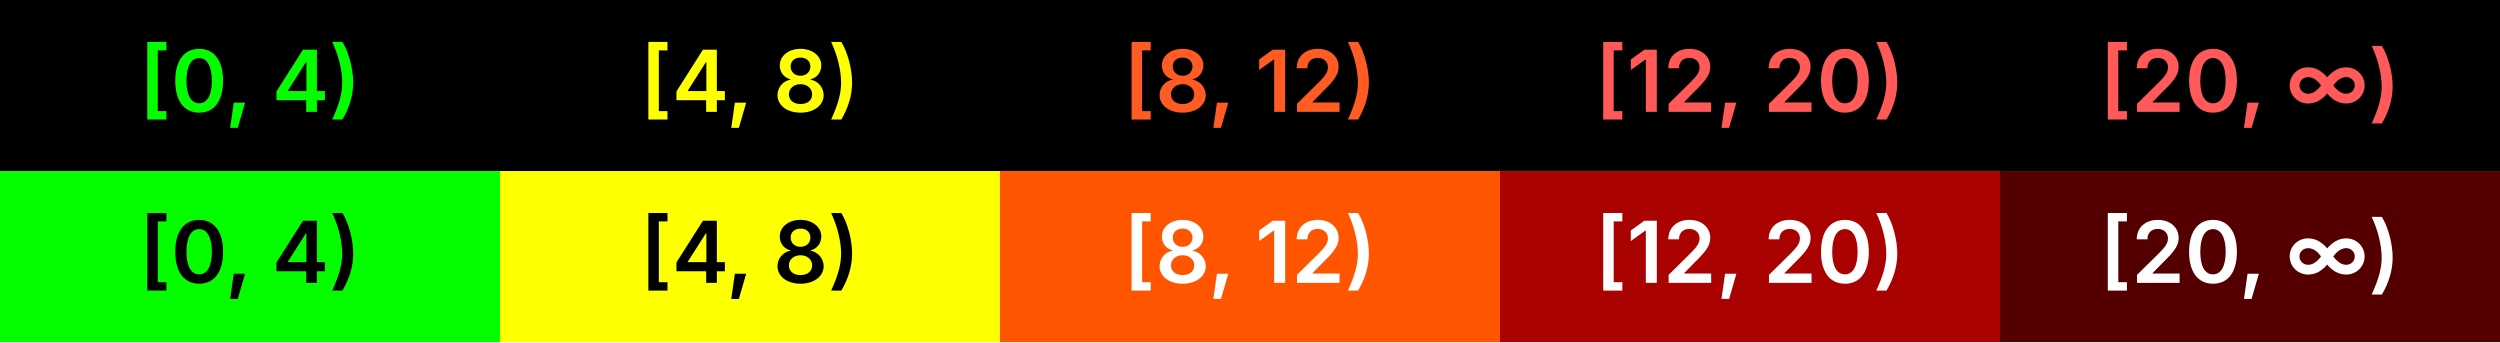
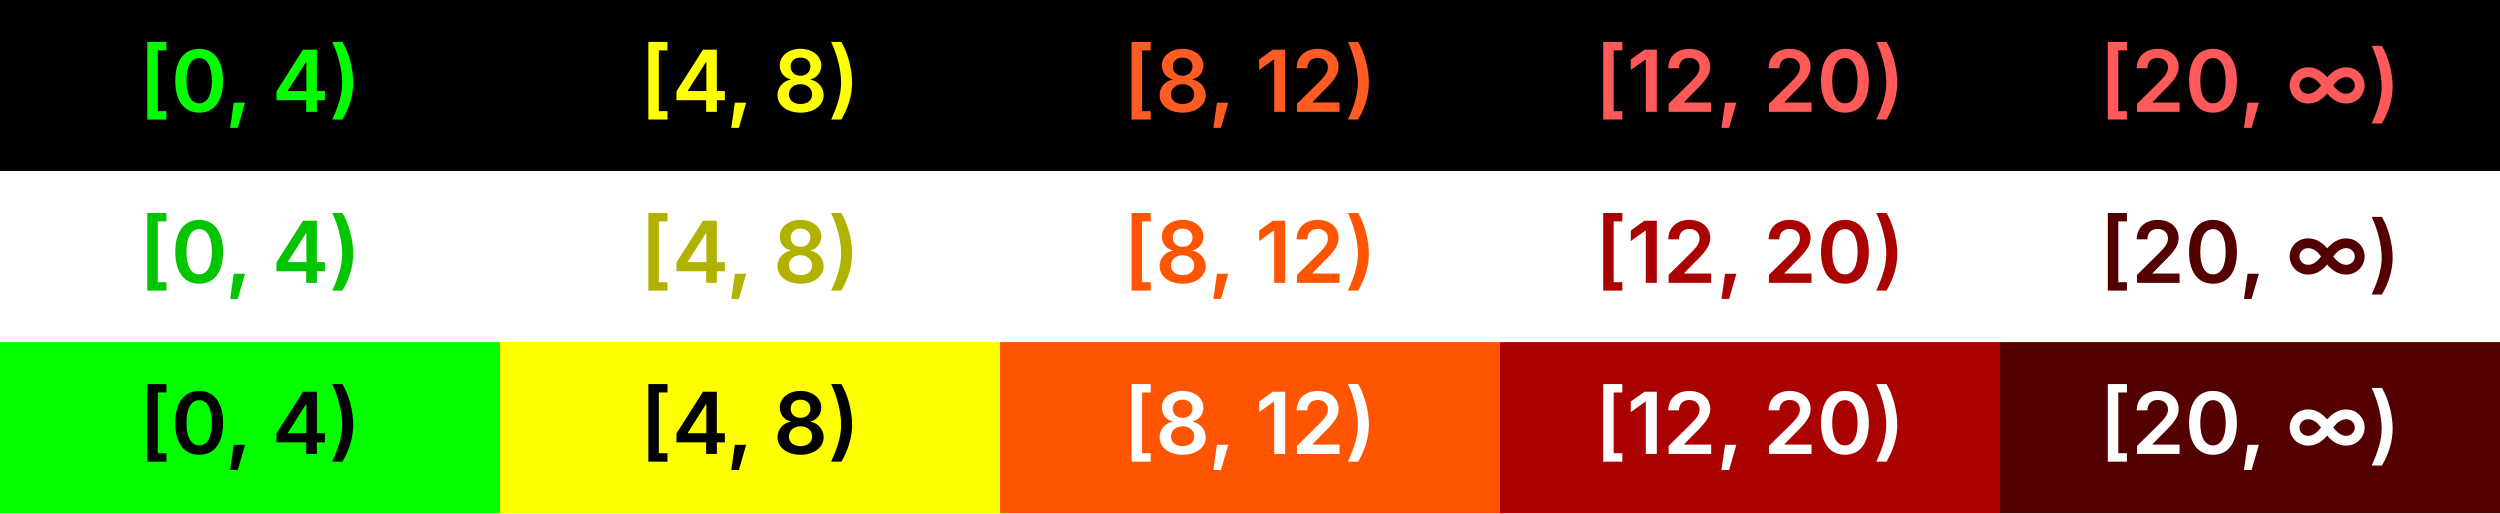
- <svg xmlns="http://www.w3.org/2000/svg" width="380" height="52" viewBox="0 0 380 52">
+ <svg xmlns="http://www.w3.org/2000/svg" width="380" height="78" viewBox="0 0 380 78">
  <rect x="0" y="0" width="76" height="26" fill="#000000" />
  <text x="38.0" y="17.0" font-family="-apple-system, system-ui, sans-serif" font-size="13" font-weight="600" fill="#04FE00" text-anchor="middle">[0, 4)</text>
  <rect x="76" y="0" width="76" height="26" fill="#000000" />
  <text x="114.0" y="17.0" font-family="-apple-system, system-ui, sans-serif" font-size="13" font-weight="600" fill="#FEFF00" text-anchor="middle">[4, 8)</text>
  <rect x="152" y="0" width="76" height="26" fill="#000000" />
  <text x="190.0" y="17.0" font-family="-apple-system, system-ui, sans-serif" font-size="13" font-weight="600" fill="#FF5C23" text-anchor="middle">[8, 12)</text>
  <rect x="228" y="0" width="76" height="26" fill="#000000" />
  <text x="266.0" y="17.0" font-family="-apple-system, system-ui, sans-serif" font-size="13" font-weight="600" fill="#FF5958" text-anchor="middle">[12, 20)</text>
  <rect x="304" y="0" width="76" height="26" fill="#000000" />
  <text x="342.0" y="17.0" font-family="-apple-system, system-ui, sans-serif" font-size="13" font-weight="600" fill="#FF5959" text-anchor="middle">[20, ∞)</text>
-   <rect x="0" y="26" width="76" height="26" fill="#04FE00" />
-   <text x="38.0" y="43.0" font-family="-apple-system, system-ui, sans-serif" font-size="13" font-weight="600" fill="#000000" text-anchor="middle">[0, 4)</text>
-   <rect x="76" y="26" width="76" height="26" fill="#FEFF00" />
-   <text x="114.0" y="43.0" font-family="-apple-system, system-ui, sans-serif" font-size="13" font-weight="600" fill="#000000" text-anchor="middle">[4, 8)</text>
-   <rect x="152" y="26" width="76" height="26" fill="#FF5501" />
-   <text x="190.0" y="43.0" font-family="-apple-system, system-ui, sans-serif" font-size="13" font-weight="600" fill="#FFFFFF" text-anchor="middle">[8, 12)</text>
-   <rect x="228" y="26" width="76" height="26" fill="#AA0200" />
-   <text x="266.0" y="43.0" font-family="-apple-system, system-ui, sans-serif" font-size="13" font-weight="600" fill="#FFFFFF" text-anchor="middle">[12, 20)</text>
-   <rect x="304" y="26" width="76" height="26" fill="#540000" />
-   <text x="342.0" y="43.0" font-family="-apple-system, system-ui, sans-serif" font-size="13" font-weight="600" fill="#FFFFFF" text-anchor="middle">[20, ∞)</text>
+   <rect x="0" y="26" width="76" height="26" fill="#FFFFFF" />
+   <text x="38.0" y="43.0" font-family="-apple-system, system-ui, sans-serif" font-size="13" font-weight="600" fill="#02C500" text-anchor="middle">[0, 4)</text>
+   <rect x="76" y="26" width="76" height="26" fill="#FFFFFF" />
+   <text x="114.0" y="43.0" font-family="-apple-system, system-ui, sans-serif" font-size="13" font-weight="600" fill="#B1B100" text-anchor="middle">[4, 8)</text>
+   <rect x="152" y="26" width="76" height="26" fill="#FFFFFF" />
+   <text x="190.0" y="43.0" font-family="-apple-system, system-ui, sans-serif" font-size="13" font-weight="600" fill="#FF5501" text-anchor="middle">[8, 12)</text>
+   <rect x="228" y="26" width="76" height="26" fill="#FFFFFF" />
+   <text x="266.0" y="43.0" font-family="-apple-system, system-ui, sans-serif" font-size="13" font-weight="600" fill="#AA0200" text-anchor="middle">[12, 20)</text>
+   <rect x="304" y="26" width="76" height="26" fill="#FFFFFF" />
+   <text x="342.0" y="43.0" font-family="-apple-system, system-ui, sans-serif" font-size="13" font-weight="600" fill="#540000" text-anchor="middle">[20, ∞)</text>
+   <rect x="0" y="52" width="76" height="26" fill="#04FE00" />
+   <text x="38.0" y="69.0" font-family="-apple-system, system-ui, sans-serif" font-size="13" font-weight="600" fill="#000000" text-anchor="middle">[0, 4)</text>
+   <rect x="76" y="52" width="76" height="26" fill="#FEFF00" />
+   <text x="114.0" y="69.0" font-family="-apple-system, system-ui, sans-serif" font-size="13" font-weight="600" fill="#000000" text-anchor="middle">[4, 8)</text>
+   <rect x="152" y="52" width="76" height="26" fill="#FF5501" />
+   <text x="190.0" y="69.0" font-family="-apple-system, system-ui, sans-serif" font-size="13" font-weight="600" fill="#FFFFFF" text-anchor="middle">[8, 12)</text>
+   <rect x="228" y="52" width="76" height="26" fill="#AA0200" />
+   <text x="266.0" y="69.0" font-family="-apple-system, system-ui, sans-serif" font-size="13" font-weight="600" fill="#FFFFFF" text-anchor="middle">[12, 20)</text>
+   <rect x="304" y="52" width="76" height="26" fill="#540000" />
+   <text x="342.0" y="69.0" font-family="-apple-system, system-ui, sans-serif" font-size="13" font-weight="600" fill="#FFFFFF" text-anchor="middle">[20, ∞)</text>
</svg>
